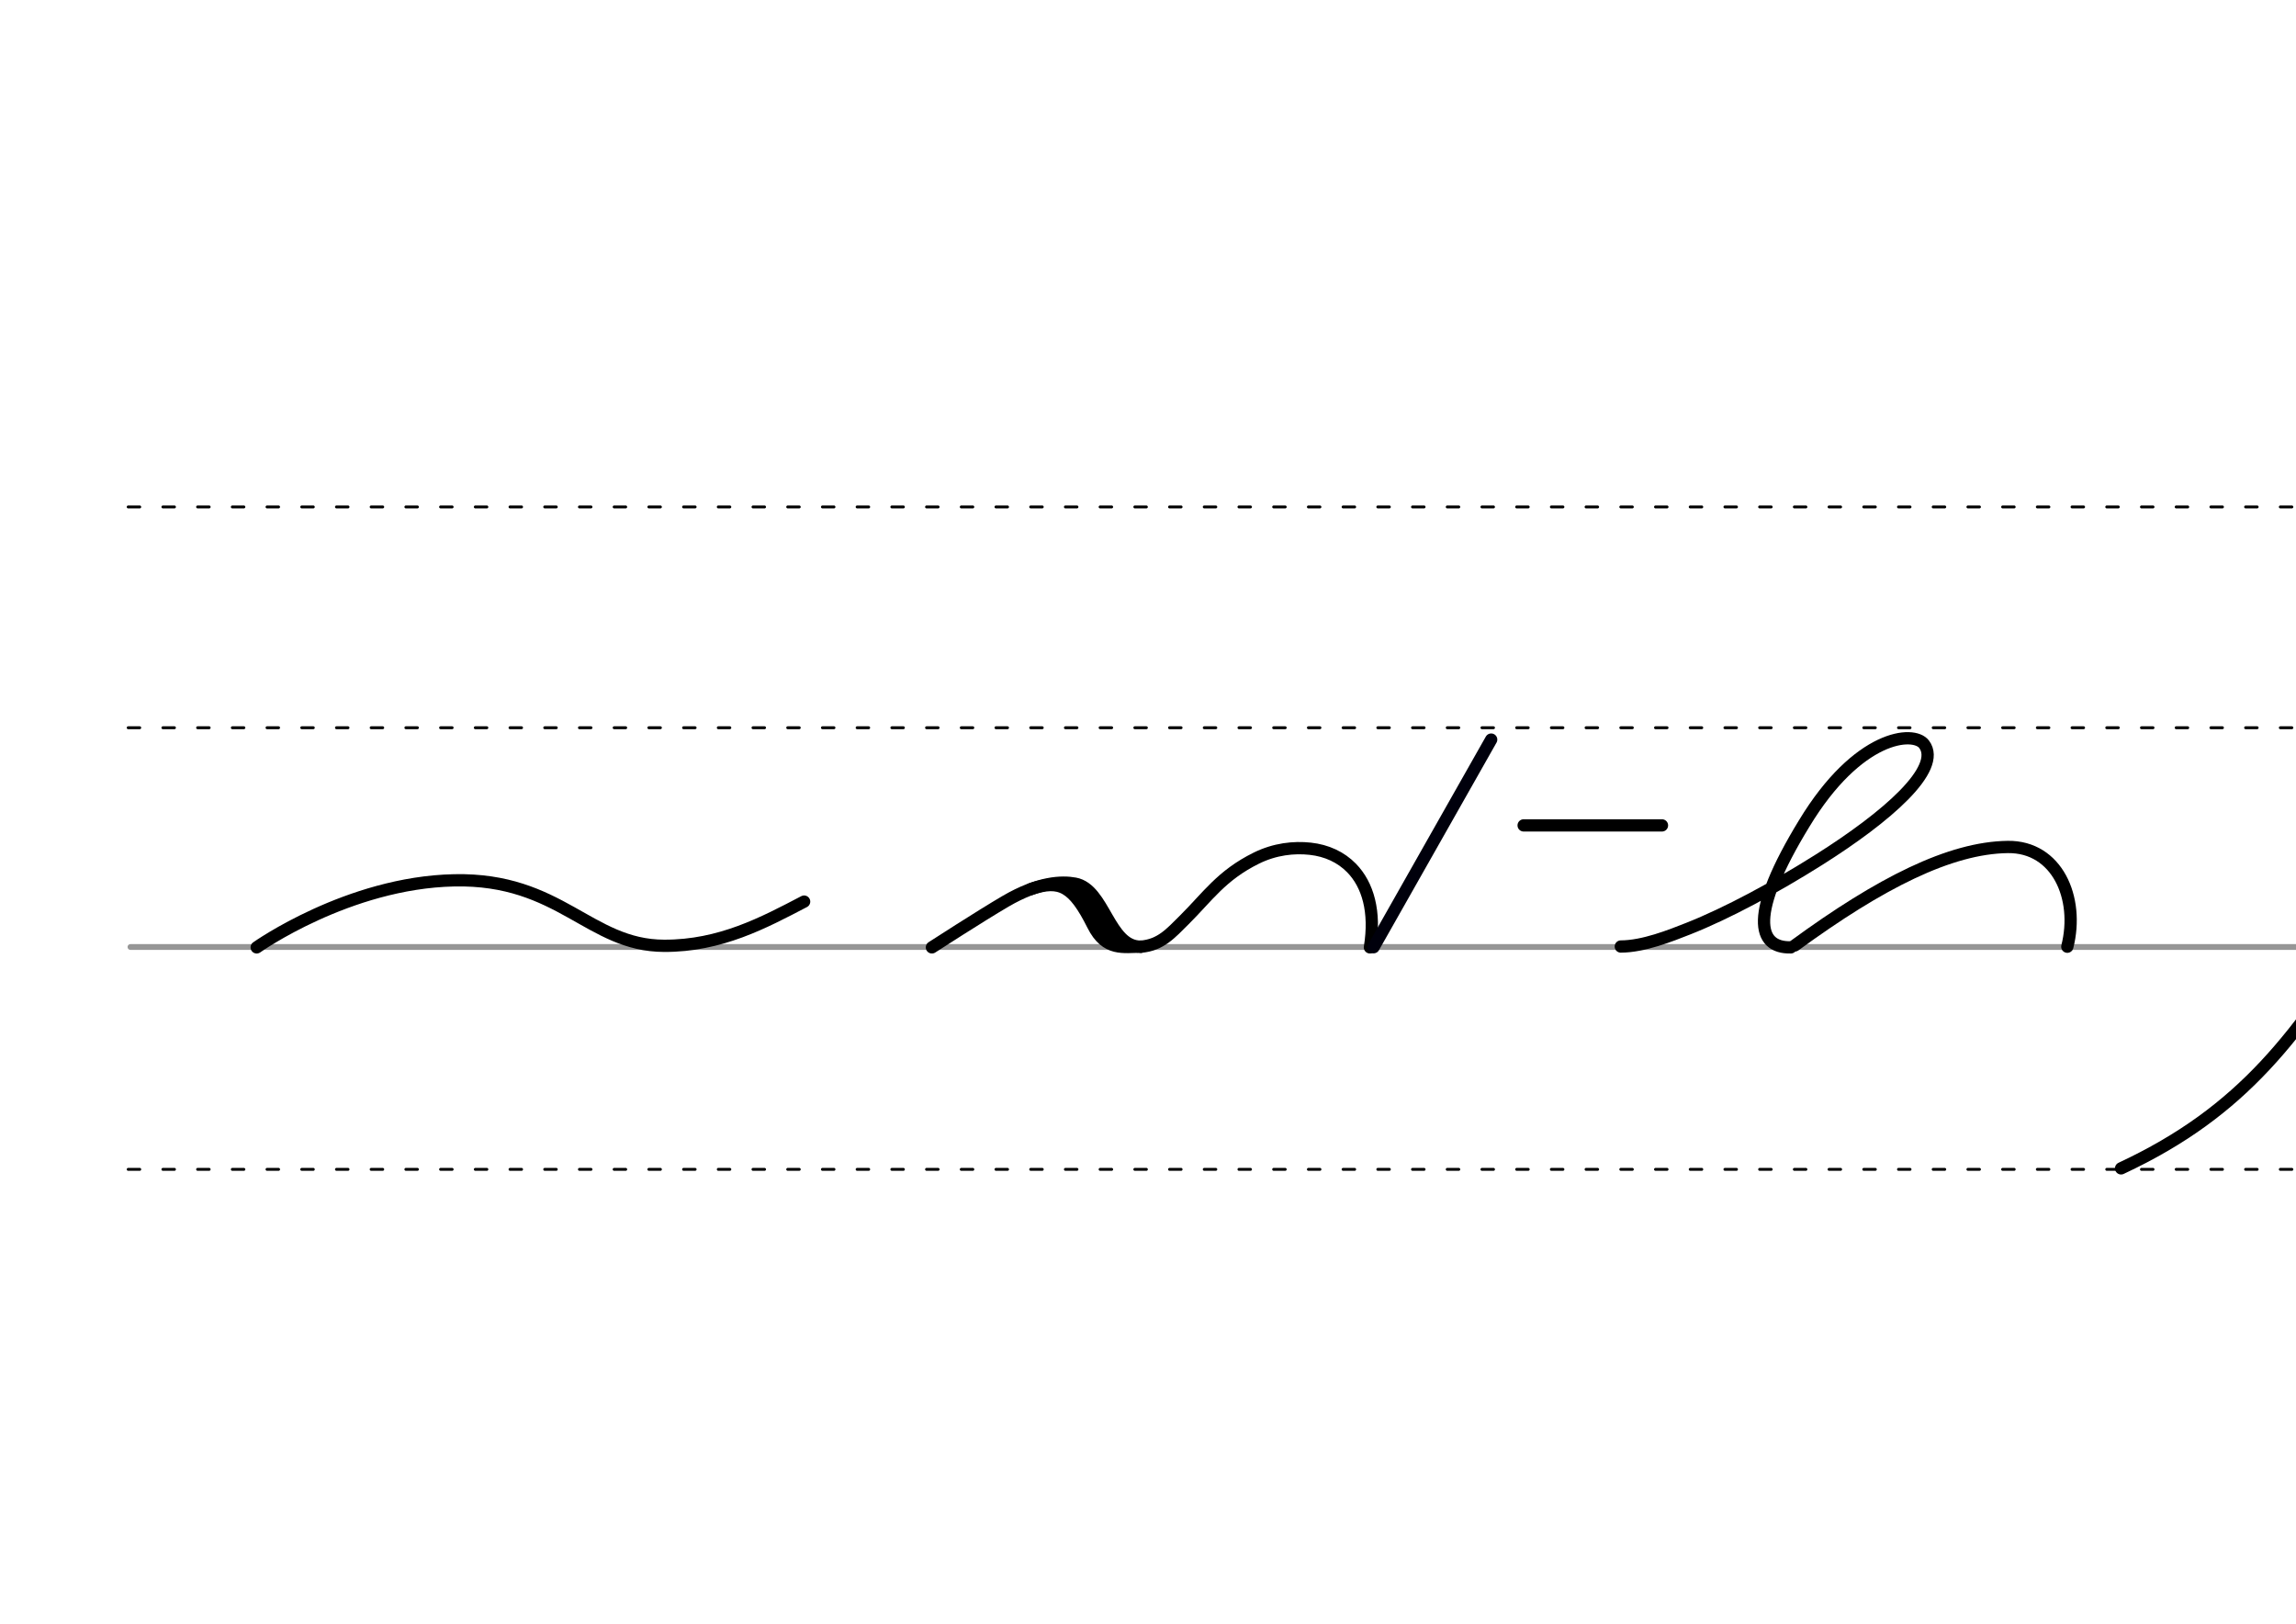
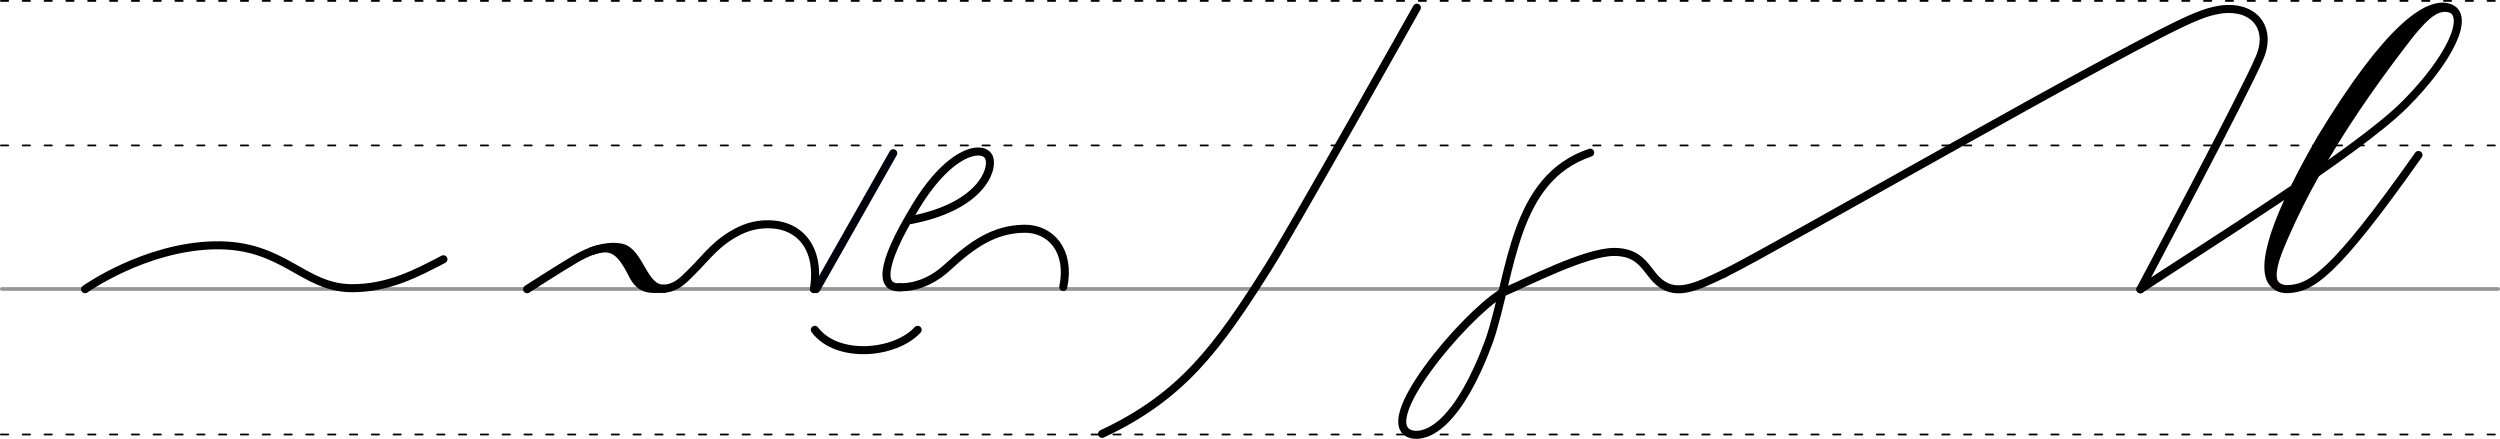
- <svg xmlns="http://www.w3.org/2000/svg" width="297mm" height="210mm" viewBox="0 0 1052.362 744.094" id="svg2" version="1.1">
+ <svg xmlns="http://www.w3.org/2000/svg" width="493.959mm" height="86.714mm" viewBox="0 0 1750.247 307.253" id="svg2" version="1.1">
  <defs id="defs4" />
-   <g id="layer1" transform="translate(0,-308.2677)">
-     <path style="fill:none;fill-rule:evenodd;stroke:#969696;stroke-width:2.65;stroke-linecap:round;stroke-linejoin:miter;stroke-miterlimit:4;stroke-dasharray:none;stroke-opacity:1" d="M 59.798,742.246 H 1955.427" id="Grundlinie" />
-     <path style="fill:none;fill-rule:evenodd;stroke:#000000;stroke-width:1.326;stroke-linecap:round;stroke-linejoin:miter;stroke-miterlimit:2;stroke-dasharray:5.303, 10.607;stroke-dashoffset:0;stroke-opacity:1" d="M 58.748,844.148 H 1956.477" id="Untergrenze" />
-     <path style="fill:none;fill-rule:evenodd;stroke:#000000;stroke-width:1.326;stroke-linecap:round;stroke-linejoin:miter;stroke-miterlimit:2;stroke-dasharray:5.303, 10.607;stroke-dashoffset:0;stroke-opacity:1" d="M 58.748,641.77 H 1956.477" id="Oberlinie" />
-     <path style="fill:none;fill-rule:evenodd;stroke:#000000;stroke-width:1.326;stroke-linecap:round;stroke-linejoin:miter;stroke-miterlimit:2;stroke-dasharray:5.303, 10.607;stroke-dashoffset:0;stroke-opacity:1" d="M 58.748,540.581 H 1956.477" id="Obergrenze" />
+   <g id="layer1" transform="translate(-58.11192,-539.9443)">
+     <path style="fill:none;fill-rule:evenodd;stroke:#969696;stroke-width:2.545;stroke-linecap:round;stroke-linejoin:miter;stroke-miterlimit:4;stroke-dasharray:none;stroke-opacity:1" d="M 1807.087,742.246 H 59.41" id="Grundlinie" />
+     <path style="fill:none;fill-rule:evenodd;stroke:#000000;stroke-width:1.273;stroke-linecap:round;stroke-linejoin:miter;stroke-miterlimit:2;stroke-dasharray:5.09, 10.181;stroke-dashoffset:0;stroke-opacity:1" d="M 58.748,844.148 H 1807.087" id="Untergrenze" />
+     <path style="fill:none;fill-rule:evenodd;stroke:#000000;stroke-width:1.273;stroke-linecap:round;stroke-linejoin:miter;stroke-miterlimit:2;stroke-dasharray:5.09, 10.181;stroke-dashoffset:0;stroke-opacity:1" d="M 58.748,641.77 H 1807.087" id="Oberlinie" />
+     <path style="fill:none;fill-rule:evenodd;stroke:#000000;stroke-width:1.273;stroke-linecap:round;stroke-linejoin:miter;stroke-miterlimit:2;stroke-dasharray:5.09, 10.181;stroke-dashoffset:0;stroke-opacity:1" d="M 58.748,540.581 H 1807.087" id="Obergrenze" />
  </g>
-   <g id="layer2">
-     <g id="Stenographie" style="display:inline" transform="translate(1020.539,3.08064)">
-       <path style="display:inline;fill:none;fill-rule:evenodd;stroke:#000000;stroke-width:5.625;stroke-linecap:round;stroke-linejoin:round;stroke-miterlimit:4;stroke-dasharray:none;stroke-opacity:1" d="m 678.541,431.135 c 40.701,-27.072 151.786,-95.915 185.376,-129.651 30.88,-31.014 46.173,-62.181 30.855,-67.456 -14.564,-5.015 -42.593,13.655 -89.779,91.55 -38.586,66.653 -42.537,95.924 -31.419,103.101 2.294,1.73 5.35,2.372 7.385,2.341 16.764,-0.255 32.47,-9.096 92.287,-93.918" id="path12351-7-1-03-6" />
-       <path style="display:inline;fill:none;fill-rule:evenodd;stroke:#000000;stroke-width:5.625;stroke-linecap:round;stroke-linejoin:miter;stroke-miterlimit:4;stroke-dasharray:none;stroke-opacity:1" d="m 878.29,238.668 c -48.025,60.016 -85.31,116.952 -108.099,178.229" id="path1428-5-4" />
-       <path style="display:inline;fill:none;fill-rule:evenodd;stroke:#000000;stroke-width:7.5;stroke-linecap:round;stroke-linejoin:miter;stroke-miterlimit:4;stroke-dasharray:none;stroke-opacity:1" d="m 867.281,248.731 c -38.261,44.851 -72.937,96.881 -94.821,156.849" id="path1428-7-00-3" />
-       <path style="display:inline;fill:none;fill-rule:evenodd;stroke:#000000;stroke-width:3.75;stroke-linecap:round;stroke-linejoin:miter;stroke-miterlimit:4;stroke-dasharray:none;stroke-opacity:1" d="m 896.494,236.007 c -11.951,-5.068 -22.256,10.802 -27.793,15.92" id="path1428-1-74-2" />
-       <path style="display:inline;fill:none;fill-rule:evenodd;stroke:#040000;stroke-width:5.625;stroke-linecap:round;stroke-linejoin:miter;stroke-miterlimit:4;stroke-dasharray:none;stroke-opacity:1" d="m 774.893,404.365 c -2.695,8.334 -5.682,17.926 -2.092,23.001 0.384,0.542 2.035,2.351 3.98,2.972" id="path1428-0-66-6" />
-       <path style="display:inline;fill:none;fill-rule:evenodd;stroke:#000000;stroke-width:5.625;stroke-linecap:round;stroke-linejoin:round;stroke-miterlimit:4;stroke-dasharray:none;stroke-opacity:1" d="m 310.048,404.974 c 18.463,-0.075 22.169,11.756 29.578,19.312 12.415,12.557 26.47,5.964 47.703,-4.258" id="path844-5-9-31-0-9-7-8-8-02-0-1" />
-       <path style="display:inline;fill:none;fill-rule:evenodd;stroke:#000000;stroke-width:5.625;stroke-linecap:round;stroke-linejoin:round;stroke-miterlimit:4;stroke-dasharray:none;stroke-opacity:1" d="m 231.46,433.684 c 17.734,-7.547 58.437,-28.632 78.589,-28.71" id="path844-5-9-31-47-9-9-98-9" />
-       <path style="display:inline;fill:none;fill-rule:evenodd;stroke:#000000;stroke-width:5.625;stroke-linecap:round;stroke-linejoin:round;stroke-miterlimit:4;stroke-dasharray:none;stroke-opacity:1" d="m 231.46,433.684 c -26.973,16.743 -90.238,91.8 -63.036,99.002 11.163,2.546 33.085,-7.608 54.523,-66.269 15.739,-47.207 16.376,-112.807 70.434,-130.939" id="path12351-7-1-8-02-43-0-8-7" />
-       <path style="display:inline;fill:none;fill-rule:evenodd;stroke:#000000;stroke-width:5.625;stroke-linecap:round;stroke-linejoin:round;stroke-miterlimit:4;stroke-dasharray:none;stroke-opacity:1" d="m 678.541,431.135 c 0,0 74.606,-140.438 83.249,-161.655 9.121,-20.232 -2.643,-37.287 -26.818,-34.243 -7.138,1.188 -10.081,2.165 -17.128,4.948 -42.611,16.825 -294.84,162.48 -330.514,179.843" id="path12351-7-1-1-1-2-0-0-7-2-5-2" />
-     </g>
-     <path style="display:inline;fill:none;fill-rule:evenodd;stroke:#000000;stroke-width:5.625;stroke-linecap:round;stroke-linejoin:round;stroke-miterlimit:4;stroke-dasharray:none;stroke-opacity:1" d="m 1192.57,545.32 c 0,0 -88.169,157.064 -104.268,182.16 -34.996,55.422 -59.789,89.9 -116.114,116.21" id="zur" transform="translate(0,-308.2677)" />
-     <g id="Ankideck" transform="translate(81.00296,-312.2583)">
-       <g id="g9234" transform="translate(-76.71041,312.2812)">
-         <g id="g9172">
-           <path id="path826-6-1-5-0" d="m 518.7,433.809 c 9.012,-0.773 13.568,-6.06 19.863,-12.315 10.639,-10.571 17.03,-20.387 32.974,-28.254 8.522,-4.205 17.214,-5.135 24.742,-4.31 7.498,0.822 14.046,3.832 18.941,8.86 7.441,7.644 11.06,19.953 8.384,36.335" style="display:inline;fill:none;stroke:#000000;stroke-width:5.625;stroke-linecap:round;stroke-linejoin:round;stroke-miterlimit:4;stroke-dasharray:none;stroke-opacity:1" />
-           <path style="display:inline;fill:none;fill-rule:evenodd;stroke:#000000;stroke-width:5.625;stroke-linecap:round;stroke-linejoin:round;stroke-miterlimit:4;stroke-dasharray:none;stroke-opacity:1" d="m 422.846,434.128 c 0,0 22.283,-14.419 33.797,-21.146 15.24,-8.905 25.823,-9.164 31.781,-8.056 13.541,2.518 15.377,29.101 30.206,28.875" id="path844-5-52-8-1-8-15-3-0" />
-           <path style="display:inline;fill:none;fill-rule:evenodd;stroke:#000000;stroke-width:5.625;stroke-linecap:round;stroke-linejoin:round;stroke-miterlimit:4;stroke-dasharray:none;stroke-opacity:1" d="m 468.283,407.39 c 13.324,-4.495 19.451,-1.303 28.407,16.596 6.027,12.044 14.101,9.796 22.01,9.823" id="path844-5-1-0-7-3-4-5-35-2-1-5-5-1" />
-           <path style="display:inline;fill:none;fill-rule:evenodd;stroke:#000000;stroke-width:5.625;stroke-linecap:round;stroke-linejoin:round;stroke-miterlimit:4;stroke-dasharray:none;stroke-opacity:1" d="m 484.755,407.035 c 6.679,5.893 6.347,0.463 21.162,23.112" id="path844-5-1-0-7-3-4-5-3-5-9-7-7-2-4" />
+   <g id="layer2" transform="translate(-58.11192,-231.6766)">
+     <g id="g184">
+       <g id="Stenographie" style="display:inline" transform="translate(878.0391,3.08064)">
+         <path style="display:inline;fill:none;fill-rule:evenodd;stroke:#000000;stroke-width:5.625;stroke-linecap:round;stroke-linejoin:round;stroke-miterlimit:4;stroke-dasharray:none;stroke-opacity:1" d="m 678.541,431.135 c 40.701,-27.072 151.786,-95.915 185.376,-129.651 30.88,-31.014 46.173,-62.181 30.855,-67.456 -14.564,-5.015 -42.593,13.655 -89.779,91.55 -38.586,66.653 -42.537,95.924 -31.419,103.101 2.294,1.73 5.35,2.372 7.385,2.341 16.764,-0.255 32.47,-9.096 92.287,-93.918" id="path12351-7-1-03-6" />
+         <path style="display:inline;fill:none;fill-rule:evenodd;stroke:#000000;stroke-width:5.625;stroke-linecap:round;stroke-linejoin:miter;stroke-miterlimit:4;stroke-dasharray:none;stroke-opacity:1" d="m 878.29,238.668 c -48.025,60.016 -85.31,116.952 -108.099,178.229" id="path1428-5-4" />
+         <path style="display:inline;fill:none;fill-rule:evenodd;stroke:#000000;stroke-width:7.5;stroke-linecap:round;stroke-linejoin:miter;stroke-miterlimit:4;stroke-dasharray:none;stroke-opacity:1" d="m 867.281,248.731 c -38.261,44.851 -72.937,96.881 -94.821,156.849" id="path1428-7-00-3" />
+         <path style="display:inline;fill:none;fill-rule:evenodd;stroke:#000000;stroke-width:3.75;stroke-linecap:round;stroke-linejoin:miter;stroke-miterlimit:4;stroke-dasharray:none;stroke-opacity:1" d="m 896.494,236.007 c -11.951,-5.068 -22.256,10.802 -27.793,15.92" id="path1428-1-74-2" />
+         <path style="display:inline;fill:none;fill-rule:evenodd;stroke:#040000;stroke-width:5.625;stroke-linecap:round;stroke-linejoin:miter;stroke-miterlimit:4;stroke-dasharray:none;stroke-opacity:1" d="m 774.893,404.365 c -2.695,8.334 -5.682,17.926 -2.092,23.001 0.384,0.542 2.035,2.351 3.98,2.972" id="path1428-0-66-6" />
+         <path style="display:inline;fill:none;fill-rule:evenodd;stroke:#000000;stroke-width:5.625;stroke-linecap:round;stroke-linejoin:round;stroke-miterlimit:4;stroke-dasharray:none;stroke-opacity:1" d="m 310.048,404.974 c 18.463,-0.075 22.169,11.756 29.578,19.312 12.415,12.557 26.47,5.964 47.703,-4.258" id="path844-5-9-31-0-9-7-8-8-02-0-1" />
+         <path style="display:inline;fill:none;fill-rule:evenodd;stroke:#000000;stroke-width:5.625;stroke-linecap:round;stroke-linejoin:round;stroke-miterlimit:4;stroke-dasharray:none;stroke-opacity:1" d="m 231.46,433.684 c 17.734,-7.547 58.437,-28.632 78.589,-28.71" id="path844-5-9-31-47-9-9-98-9" />
+         <path style="display:inline;fill:none;fill-rule:evenodd;stroke:#000000;stroke-width:5.625;stroke-linecap:round;stroke-linejoin:round;stroke-miterlimit:4;stroke-dasharray:none;stroke-opacity:1" d="m 231.46,433.684 c -26.973,16.743 -90.238,91.8 -63.036,99.002 11.163,2.546 33.085,-7.608 54.523,-66.269 15.739,-47.207 16.376,-112.807 70.434,-130.939" id="path12351-7-1-8-02-43-0-8-7" />
+         <path style="display:inline;fill:none;fill-rule:evenodd;stroke:#000000;stroke-width:5.625;stroke-linecap:round;stroke-linejoin:round;stroke-miterlimit:4;stroke-dasharray:none;stroke-opacity:1" d="m 678.541,431.135 c 0,0 74.606,-140.438 83.249,-161.655 9.121,-20.232 -2.643,-37.287 -26.818,-34.243 -7.138,1.188 -10.081,2.165 -17.128,4.948 -42.611,16.825 -294.84,162.48 -330.514,179.843" id="path12351-7-1-1-1-2-0-0-7-2-5-2" />
+       </g>
+       <path style="display:inline;fill:none;fill-rule:evenodd;stroke:#000000;stroke-width:5.625;stroke-linecap:round;stroke-linejoin:round;stroke-miterlimit:4;stroke-dasharray:none;stroke-opacity:1" d="m 1050.07,237.053 c 0,0 -88.169,157.064 -104.268,182.16 -34.996,55.422 -59.789,89.9 -116.114,116.21" id="zur" />
+       <path style="display:inline;fill:none;fill-rule:evenodd;stroke:#000000;stroke-width:5.625;stroke-linecap:round;stroke-linejoin:round;stroke-miterlimit:4;stroke-dasharray:none;stroke-opacity:1" d="m 117.652,742.419 c 0,0 41.844,-29.707 90.52,-30.725 48.677,-1.019 61.821,29.927 96.239,30.011 25.807,0.08 45.695,-10.63 64.156,-20.259" id="ein" transform="translate(0,-308.2677)" />
+       <g id="Ankideck">
+         <g id="g9234" transform="translate(4.29255,0.02286)">
+           <g id="g9172">
+             <path id="path826-6-1-5-0" d="m 518.7,433.809 c 9.012,-0.773 13.568,-6.06 19.863,-12.315 10.639,-10.571 17.03,-20.387 32.974,-28.254 8.522,-4.205 17.214,-5.135 24.742,-4.31 7.498,0.822 14.046,3.832 18.941,8.86 7.441,7.644 11.06,19.953 8.384,36.335" style="display:inline;fill:none;stroke:#000000;stroke-width:5.625;stroke-linecap:round;stroke-linejoin:round;stroke-miterlimit:4;stroke-dasharray:none;stroke-opacity:1" />
+             <path style="display:inline;fill:none;fill-rule:evenodd;stroke:#000000;stroke-width:5.625;stroke-linecap:round;stroke-linejoin:round;stroke-miterlimit:4;stroke-dasharray:none;stroke-opacity:1" d="m 422.846,434.128 c 0,0 22.283,-14.419 33.797,-21.146 15.24,-8.905 25.823,-9.164 31.781,-8.056 13.541,2.518 15.377,29.101 30.206,28.875" id="path844-5-52-8-1-8-15-3-0" />
+             <path style="display:inline;fill:none;fill-rule:evenodd;stroke:#000000;stroke-width:5.625;stroke-linecap:round;stroke-linejoin:round;stroke-miterlimit:4;stroke-dasharray:none;stroke-opacity:1" d="m 468.283,407.39 c 13.324,-4.495 19.451,-1.303 28.407,16.596 6.027,12.044 14.101,9.796 22.01,9.823" id="path844-5-1-0-7-3-4-5-35-2-1-5-5-1" />
+             <path style="display:inline;fill:none;fill-rule:evenodd;stroke:#000000;stroke-width:5.625;stroke-linecap:round;stroke-linejoin:round;stroke-miterlimit:4;stroke-dasharray:none;stroke-opacity:1" d="m 484.755,407.035 c 6.679,5.893 6.347,0.463 21.162,23.112" id="path844-5-1-0-7-3-4-5-3-5-9-7-7-2-4" />
+           </g>
+           <path style="display:inline;fill:none;fill-rule:evenodd;stroke:#00000c;stroke-width:5.625;stroke-linecap:round;stroke-linejoin:round;stroke-miterlimit:4;stroke-dasharray:none;stroke-opacity:1" d="m 679.18,338.91 -53.896,95.144" id="path844-5-6-6-5-1-17" />
        </g>
-         <path style="display:inline;fill:none;fill-rule:evenodd;stroke:#00000c;stroke-width:5.625;stroke-linecap:round;stroke-linejoin:round;stroke-miterlimit:4;stroke-dasharray:none;stroke-opacity:1" d="m 679.18,338.91 -53.896,95.144" id="path844-5-6-6-5-1-17" />
-       </g>
-       <path style="display:inline;fill:none;fill-rule:evenodd;stroke:#000000;stroke-width:5.625;stroke-linecap:round;stroke-linejoin:miter;stroke-miterlimit:4;stroke-dasharray:none;stroke-opacity:1" d="m 680.754,690.513 h -63.403" id="path63000-6-1-4-6" />
-       <g id="g9351" transform="translate(87.67886,107.6838)">
-         <path style="display:inline;fill:none;fill-rule:evenodd;stroke:#000000;stroke-width:5.625;stroke-linecap:round;stroke-linejoin:round;stroke-miterlimit:4;stroke-dasharray:none;stroke-opacity:1" d="m 652.12,638.719 c -15.425,0.385 -19.304,-15.133 6.145,-56.77 24.648,-40.692 50.184,-42.723 54.984,-36.263 8.302,11.172 -16.952,33.169 -48.305,52.939 -19.793,12.48 -41.873,24.424 -59.762,31.493 -8.35,3.299 -20.63,8.194 -30.976,8.215" id="path12351-7-1-51-0-3-5" />
-         <path style="display:inline;fill:none;fill-rule:evenodd;stroke:#000000;stroke-width:5.625;stroke-linecap:round;stroke-linejoin:round;stroke-miterlimit:4;stroke-dasharray:none;stroke-opacity:1" d="m 653.955,637.836 c 39.171,-28.632 71.187,-44.784 97.625,-45.12 22.594,-0.286 32.959,23.396 27.284,45.702" id="path4752-1-5-8-1-8-8" />
+         <path style="display:inline;fill:none;fill-rule:evenodd;stroke:#000000;stroke-width:5.625;stroke-linecap:round;stroke-linejoin:miter;stroke-miterlimit:4;stroke-dasharray:none;stroke-opacity:1" d="m 700.574,462.591 c -15.828,17.22 -56.479,20.65 -71.999,0" id="path63000-6-4-4-0" />
+         <path style="display:inline;fill:none;fill-rule:evenodd;stroke:#000000;stroke-width:5.625;stroke-linecap:round;stroke-linejoin:round;stroke-miterlimit:4;stroke-dasharray:none;stroke-opacity:1" d="m 695.658,385.755 c 48.078,-9.205 58.007,-34.441 55.053,-43.369 -3.173,-9.588 -26.743,-6.992 -51.449,33.794 -26.673,43.634 -24.011,57.658 -10.875,56.576" id="path12351-7-1-516" />
+         <path style="display:inline;fill:none;fill-rule:evenodd;stroke:#000000;stroke-width:5.625;stroke-linecap:round;stroke-linejoin:round;stroke-miterlimit:4;stroke-dasharray:none;stroke-opacity:1" d="m 687.541,432.811 c 14.994,0.26 26.611,-7.303 33.744,-13.888 17.756,-16.394 32.87,-26.746 53.82,-27.107 18.372,-0.317 32.718,15.214 27.395,40.812" id="path4752-1-7-2-4-0-1-9-3-6-9-1-79-8-4-0" />
      </g>
    </g>
-     <path style="display:inline;fill:none;fill-rule:evenodd;stroke:#000000;stroke-width:5.625;stroke-linecap:round;stroke-linejoin:round;stroke-miterlimit:4;stroke-dasharray:none;stroke-opacity:1" d="m 117.652,742.419 c 0,0 41.844,-29.707 90.52,-30.725 48.677,-1.019 61.821,29.927 96.239,30.011 25.807,0.08 45.695,-10.63 64.156,-20.259" id="ein" transform="translate(0,-308.2677)" />
  </g>
</svg>
